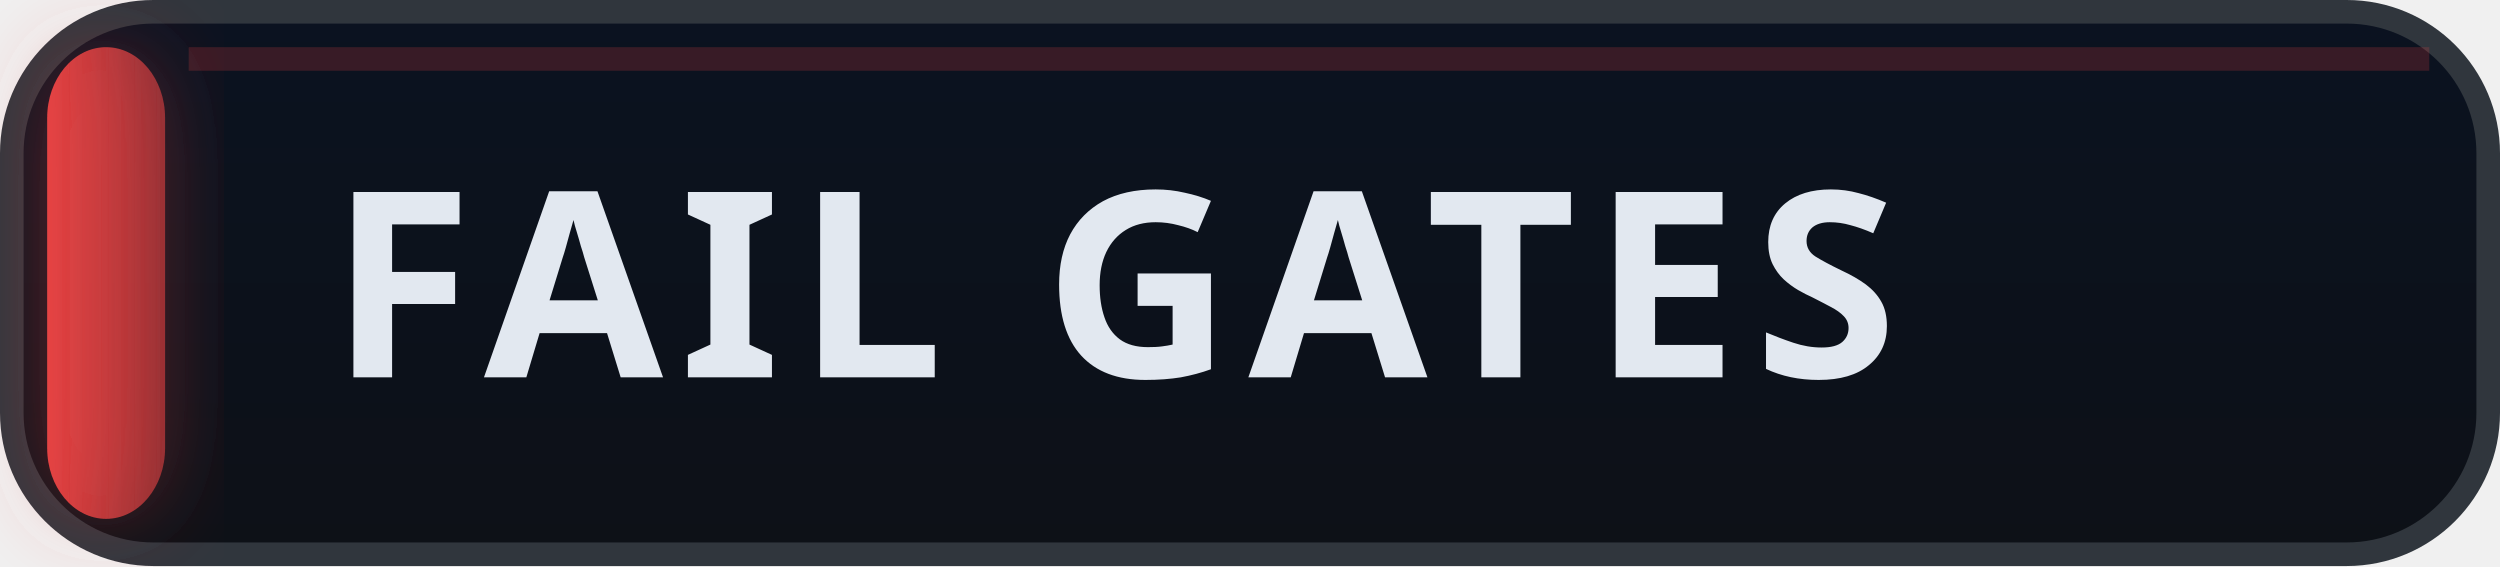
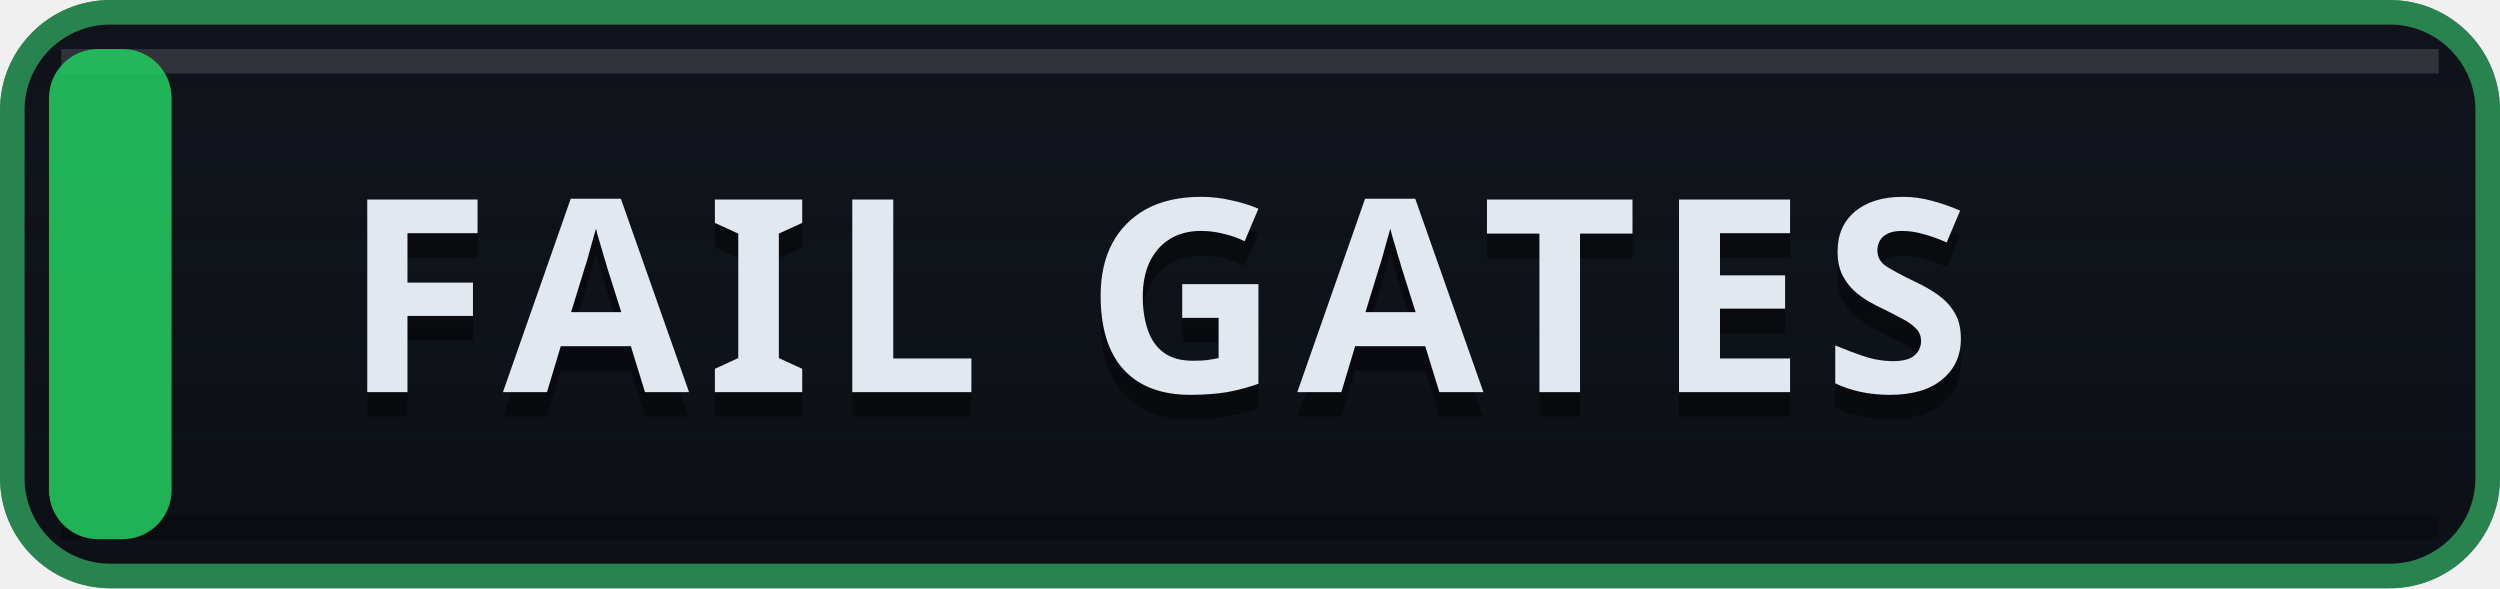
- <svg xmlns="http://www.w3.org/2000/svg" width="106" height="24" viewBox="0 0 106 24" fill="none" role="img" aria-labelledby="vrx_badge_fail_gates_title vrx_badge_fail_gates_desc">
+ <svg xmlns="http://www.w3.org/2000/svg" width="102" height="24" viewBox="0 0 102 24" fill="none" role="img" aria-labelledby="vrx_badge_fail_gates_title vrx_badge_fail_gates_desc">
  <defs>
    <linearGradient id="vrx_badge_fail_gates_bg" x1="0" y1="0" x2="0" y2="1">
-       <stop offset="0%" stop-color="#0b1220" />
-       <stop offset="100%" stop-color="#0d1117" />
+       <stop offset="0%" stop-color="#070A12" stop-opacity="0.96" />
+       <stop offset="100%" stop-color="#0D1117" stop-opacity="1" />
    </linearGradient>
-     <linearGradient id="vrx_badge_fail_gates_accent" x1="0" y1="0" x2="1" y2="0">
-       <stop offset="0%" stop-color="#EF4444" stop-opacity="0.95" />
-       <stop offset="100%" stop-color="#EF4444" stop-opacity="0.55" />
-     </linearGradient>
-     <filter id="vrx_badge_fail_gates_glow" x="-50%" y="-50%" width="200%" height="200%">
-       <feDropShadow dx="0" dy="0" stdDeviation="2" flood-color="#EF4444" flood-opacity="0.46" />
-     </filter>
  </defs>
-   <rect x="0.5" y="0.5" width="105" height="23" rx="6" fill="url(#vrx_badge_fail_gates_bg)" stroke="#30363d" />
-   <path d="M 8 2.5 H 103" stroke="#EF4444" stroke-opacity="0.20" stroke-width="1" />
-   <rect x="2" y="2" width="5" height="20" rx="3" fill="url(#vrx_badge_fail_gates_accent)" filter="url(#vrx_badge_fail_gates_glow)" />
-   <text x="14" y="16" font-family="'Segoe UI', system-ui, -apple-system, sans-serif" font-size="11" font-weight="900" letter-spacing="0.7" fill="#E2E8F0">FAIL GATES</text>
+   <rect x="0.5" y="0.5" width="101" height="23" rx="4" fill="url(#vrx_badge_fail_gates_bg)" stroke="#30363d" />
+   <rect x="0.5" y="0.5" width="101" height="23" rx="4" stroke="#22C55E" stroke-opacity="0.55" />
+   <path d="M 2.5 2.5 H 99.5" stroke="#FFFFFF" stroke-opacity="0.14" stroke-width="1" />
+   <path d="M 2.5 21.5 H 99.5" stroke="#000000" stroke-opacity="0.28" stroke-width="1" />
+   <rect x="2" y="2" width="5" height="20" rx="2" fill="#22C55E" fill-opacity="0.90" />
+   <text x="14" y="17" text-anchor="start" font-family="'Segoe UI', system-ui, -apple-system, sans-serif" font-size="11" font-weight="900" letter-spacing="0.7" fill="#000000" opacity="0.42">FAIL GATES</text>
+   <text x="14" y="16" text-anchor="start" font-family="'Segoe UI', system-ui, -apple-system, sans-serif" font-size="11" font-weight="900" letter-spacing="0.7" fill="#E2E8F0">FAIL GATES</text>
</svg>
